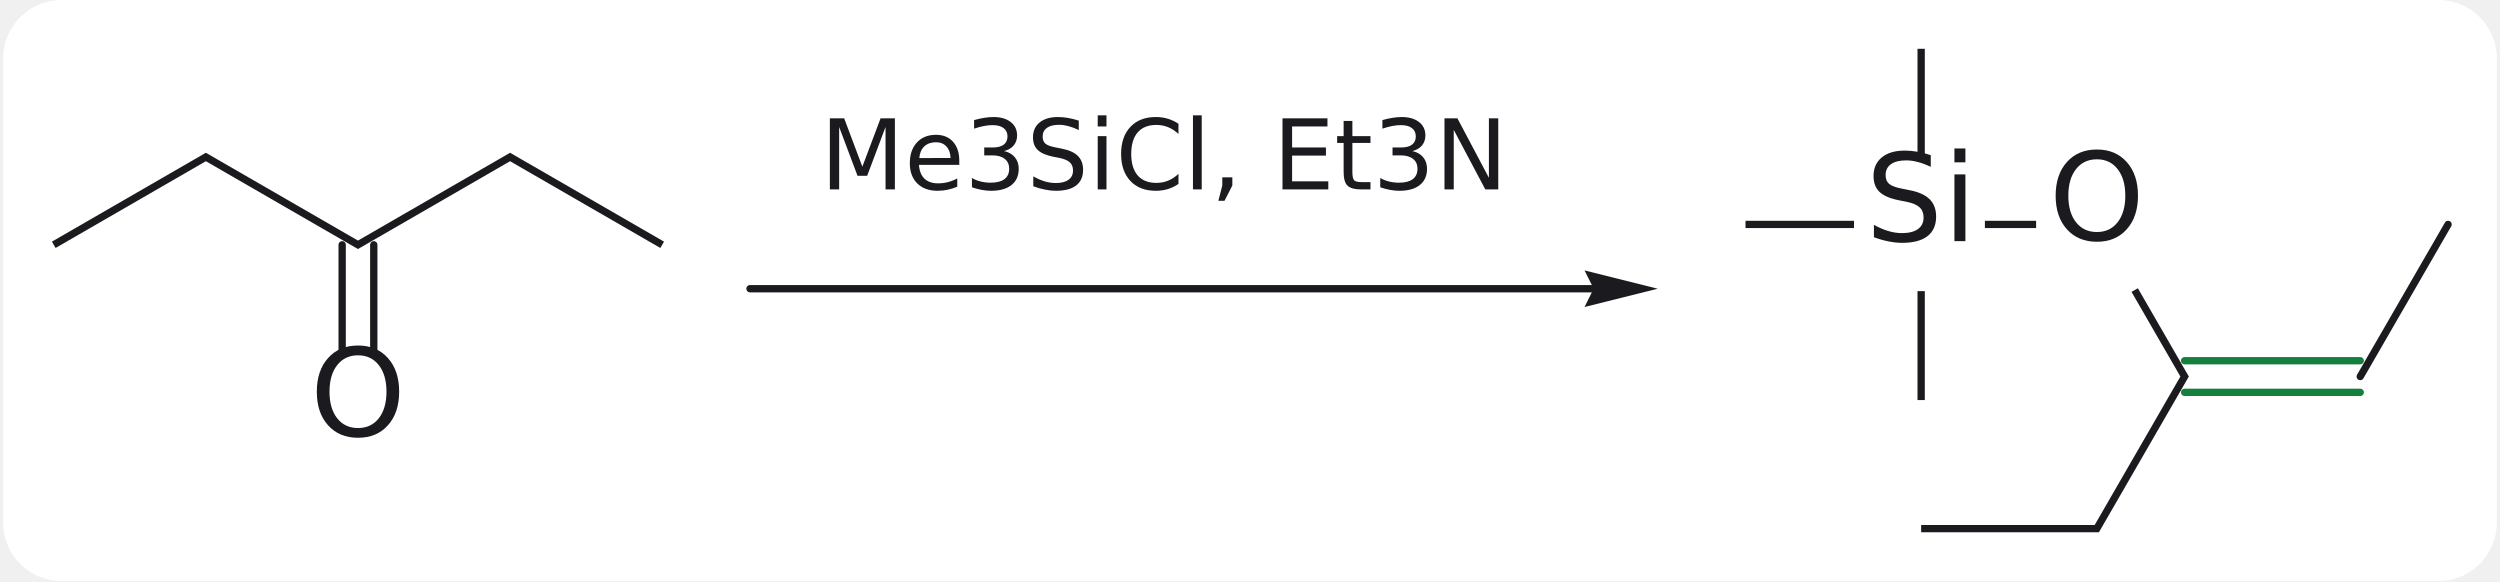
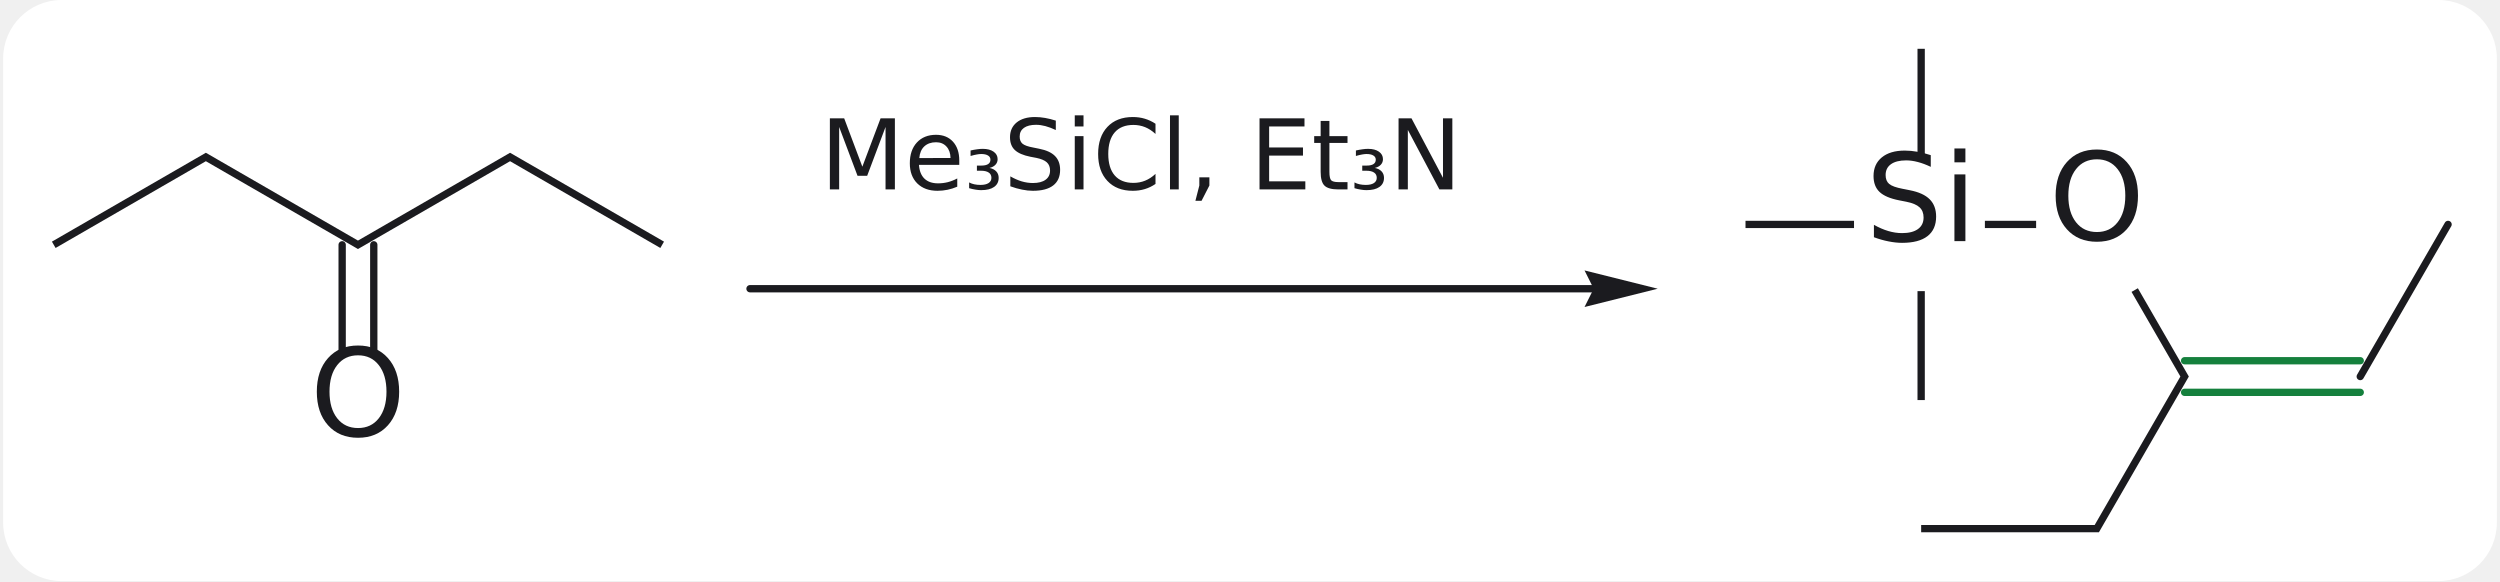
<svg xmlns="http://www.w3.org/2000/svg" viewBox="-12.104 -69.039 596.315 138.952" width="370" height="86">
  <style>.c-ink.fill{fill:#1b1b1f}.c-ink.stroke{stroke:#1b1b1f}.c-arrow.fill{fill:#c2410c}.c-arrow.stroke{stroke:#c2410c}.c-nu.fill{fill:#1d4ed8}.c-nu.stroke{stroke:#1d4ed8}.c-el.fill{fill:#b91c1c}.c-el.stroke{stroke:#b91c1c}.c-good.fill{fill:#15803d}.c-good.stroke{stroke:#15803d}.c-muted.fill{fill:#6b7280}.c-muted.stroke{stroke:#6b7280}.card{fill:#ffffff}@media (prefers-color-scheme: dark){.c-ink.fill{fill:#e6e6ea}.c-ink.stroke{stroke:#e6e6ea}.c-arrow.fill{fill:#ff9f5a}.c-arrow.stroke{stroke:#ff9f5a}.c-nu.fill{fill:#8ab4ff}.c-nu.stroke{stroke:#8ab4ff}.c-el.fill{fill:#ff8a8a}.c-el.stroke{stroke:#ff8a8a}.c-good.fill{fill:#6ee7a0}.c-good.stroke{stroke:#6ee7a0}.c-muted.fill{fill:#9ca3af}.c-muted.stroke{stroke:#9ca3af}.card{fill:#1e1e1e}}</style>
  <rect class="card" x="-12.104" y="-69.039" width="596.315" height="138.952" rx="14" />
  <line class="c-ink stroke" x1="76.524" y1="-10.5" x2="76.524" y2="15.803" stroke-width="1.75" stroke-linecap="round" />
  <line class="c-ink stroke" x1="68.964" y1="-10.5" x2="68.964" y2="15.803" stroke-width="1.75" stroke-linecap="round" />
  <line class="c-ink stroke" x1="572.544" y1="-15.372" x2="551.544" y2="21" stroke-width="1.75" stroke-linecap="round" />
  <path class="c-good stroke" d="M551.544 24.78 L509.544 24.78 " fill="none" stroke-width="1.75" stroke-linecap="round" stroke-linejoin="round" />
  <path class="c-good stroke" d="M551.544 17.22 L509.544 17.22 " fill="none" stroke-width="1.75" stroke-linecap="round" stroke-linejoin="round" />
  <path class="c-ink fill stroke" d="M0.438 -9.742 L36.372 -30.49 L36.372 -32.51 L-0.438 -11.258 Z M36.372 -30.49 L72.744 -9.49 L72.744 -11.51 L36.372 -32.51 Z M72.744 -9.49 L109.116 -30.49 L109.116 -32.51 L72.744 -11.51 Z M109.116 -30.49 L145.05 -9.742 L145.926 -11.258 L109.116 -32.51 Z M508.534 21 L488.039 56.497 L489.049 58.247 L510.554 21 Z M488.039 56.497 L446.544 56.497 L446.544 58.247 L489.049 58.247 Z M510.554 21 L498.365 -0.113 L496.849 0.762 L508.534 21 Z M474.036 -16.247 L461.785 -16.247 L461.785 -14.497 L474.036 -14.497 Z M447.419 -30.812 L447.419 -57.372 L445.669 -57.372 L445.669 -30.812 Z M445.669 0.581 L445.669 26.628 L447.419 26.628 L447.419 0.581 Z M430.491 -16.247 L404.544 -16.247 L404.544 -14.497 L430.491 -14.497 Z " stroke-width="0" stroke-linecap="round" stroke-linejoin="round" />
  <text class="c-ink fill" xml:space="preserve" x="61.265" y="15.044" font-family="DejaVu Sans, Noto Sans CJK KR, Noto Sans CJK JP, sans-serif" font-size="29.167" font-weight="normal" font-style="normal" text-decoration="none" dominant-baseline="text-before-edge">O</text>
  <text class="c-ink fill" xml:space="preserve" x="477.065" y="-31.828" font-family="DejaVu Sans, Noto Sans CJK KR, Noto Sans CJK JP, sans-serif" font-size="29.167" font-weight="normal" font-style="normal" text-decoration="none" dominant-baseline="text-before-edge">O</text>
  <text class="c-ink fill" xml:space="preserve" x="433.235" y="-31.572" font-family="DejaVu Sans, Noto Sans CJK KR, Noto Sans CJK JP, sans-serif" font-size="29.167" font-weight="normal" font-style="normal" text-decoration="none" dominant-baseline="text-before-edge">Si</text>
  <path class="c-ink stroke" d="M166.492 0 L379.173 0 " fill="none" stroke-width="1.75" stroke-linecap="round" stroke-linejoin="round" />
  <path class="c-ink fill stroke" d="M383.548 0 L366.048 -4.375 L368.236 0 L366.048 4.375 Z " stroke-width="0" stroke-linecap="round" stroke-linejoin="round" />
-   <text class="c-ink fill" xml:space="preserve" x="183.292" y="-39.9" font-family="DejaVu Sans, Noto Sans CJK KR, Noto Sans CJK JP, sans-serif" font-size="23.333" font-weight="normal" font-style="normal" text-decoration="none" dominant-baseline="text-before-edge">Me3SiCl, Et3N</text>
+   <text class="c-ink fill" xml:space="preserve" x="183.292" y="-39.9" font-family="DejaVu Sans, Noto Sans CJK KR, Noto Sans CJK JP, sans-serif" font-size="23.333" font-weight="normal" font-style="normal" text-decoration="none" dominant-baseline="text-before-edge">Me₃SiCl, Et₃N</text>
</svg>
